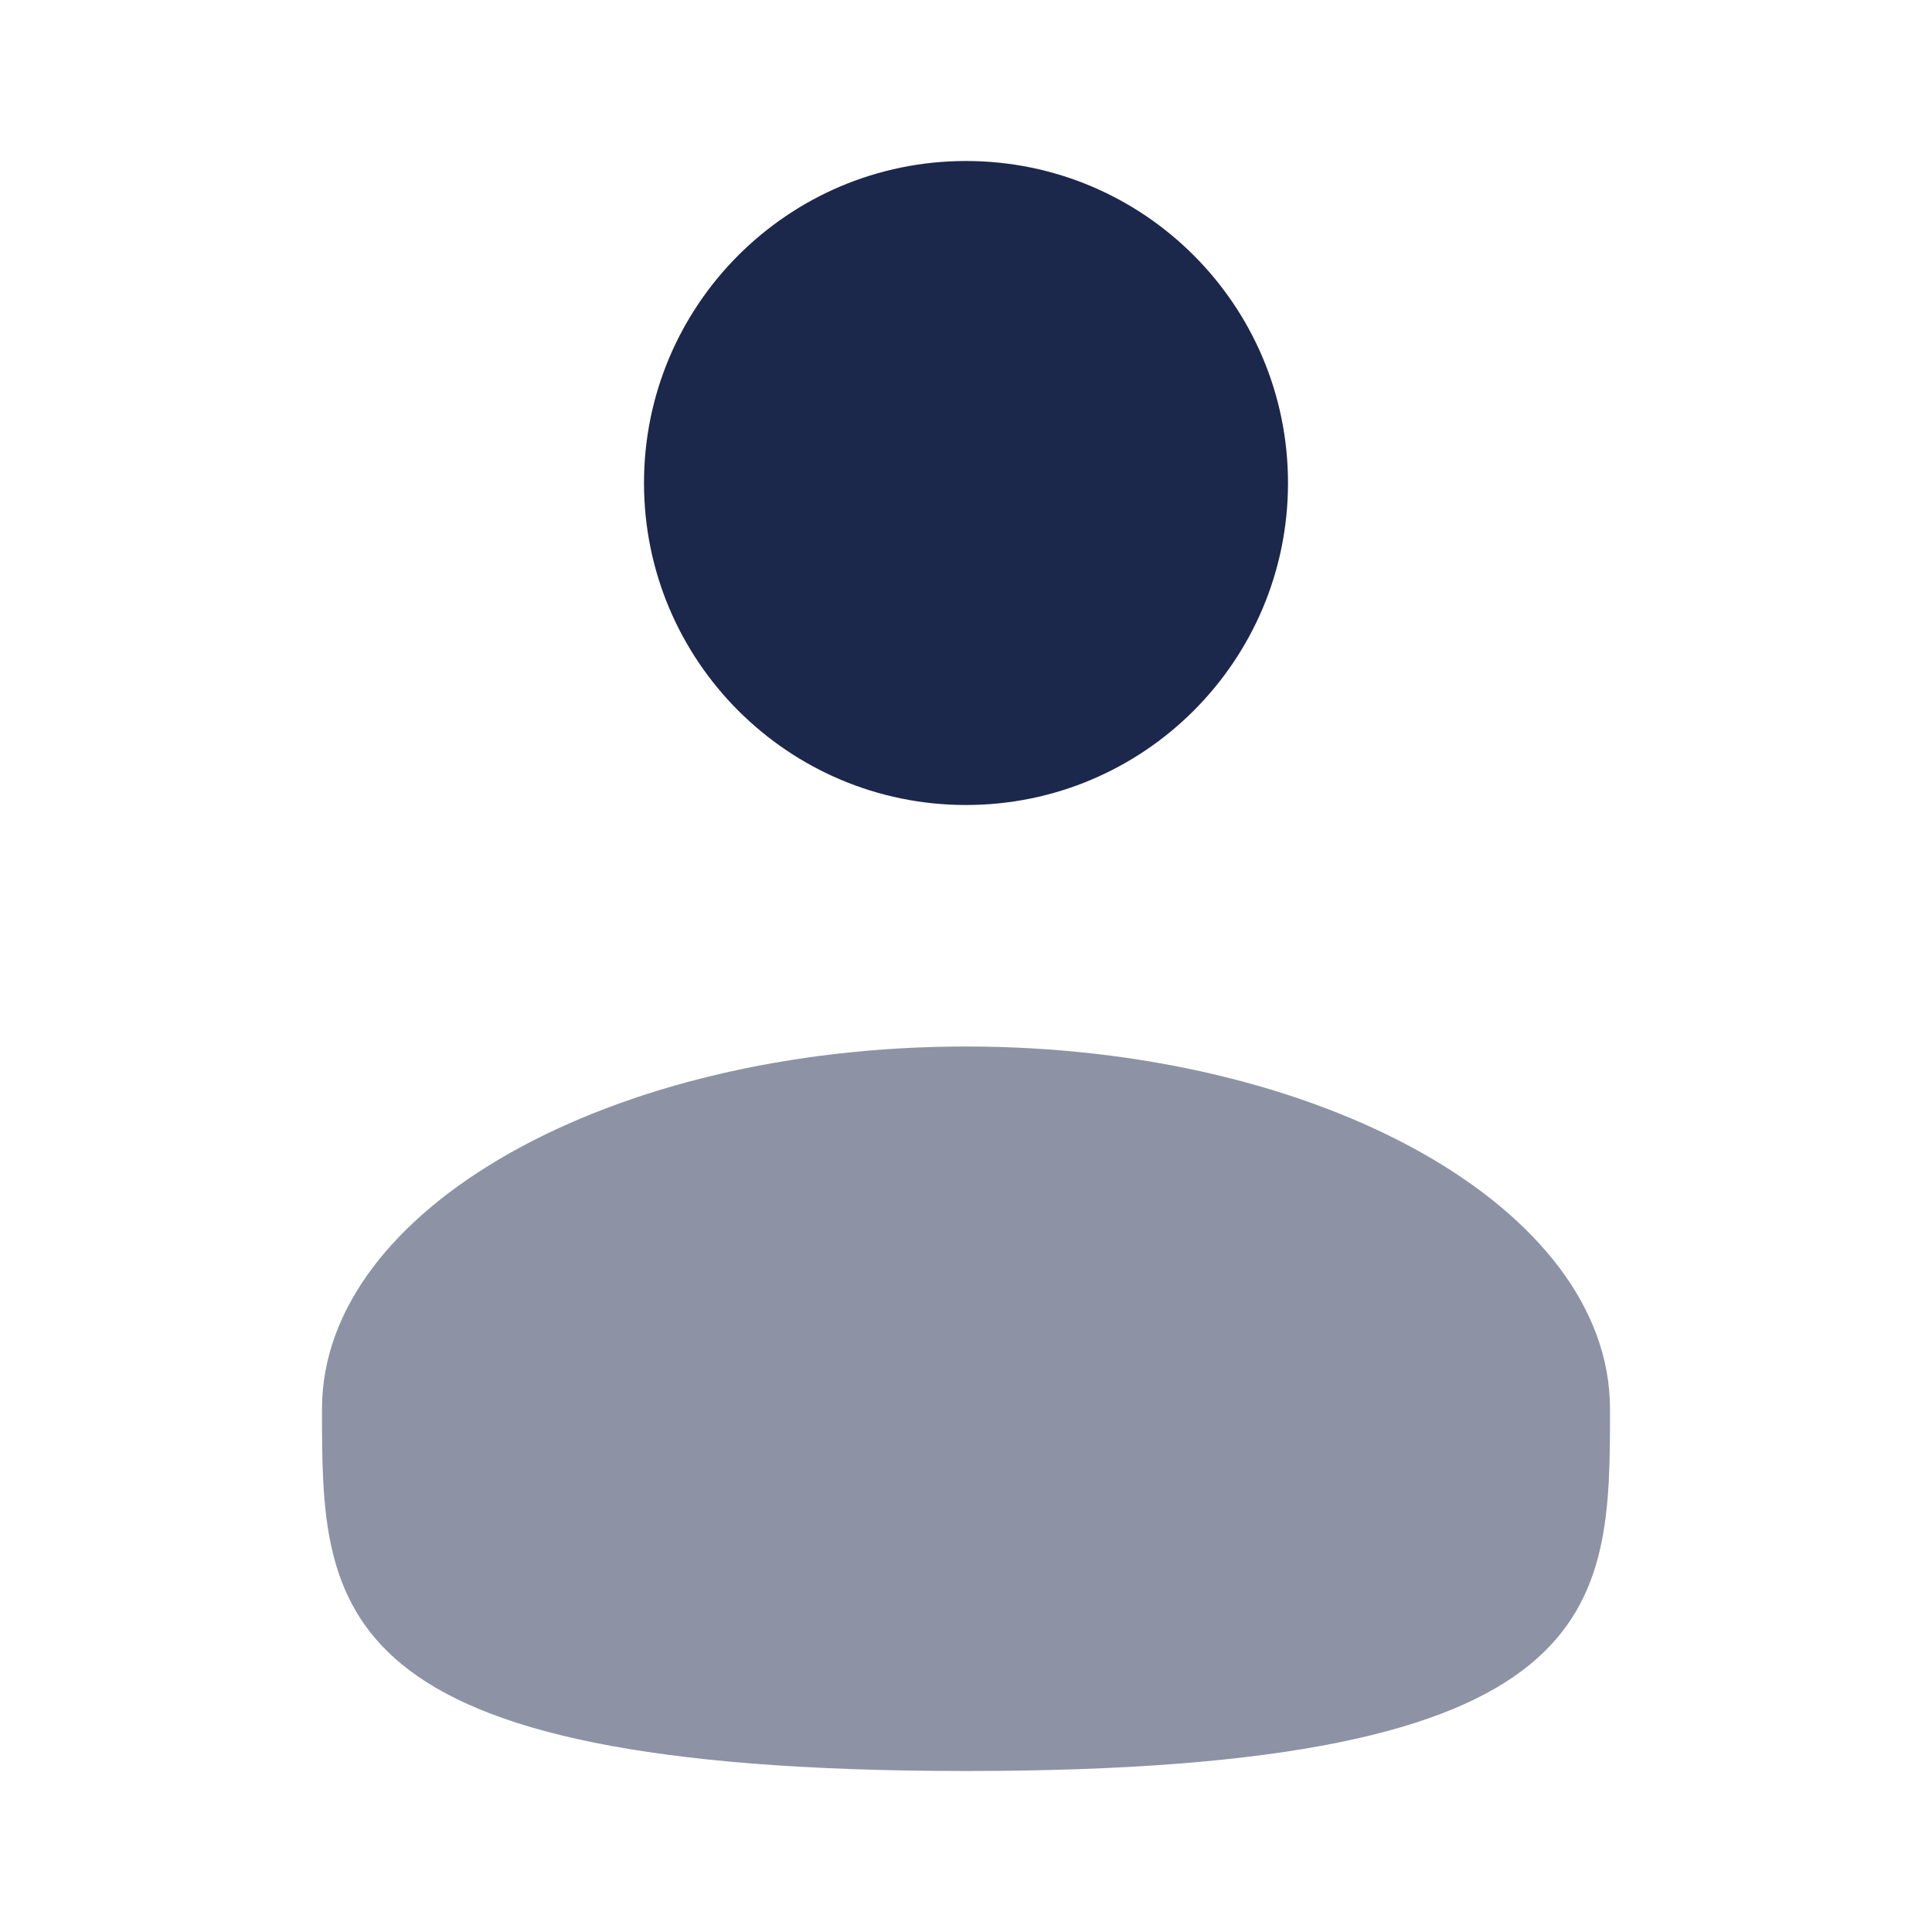
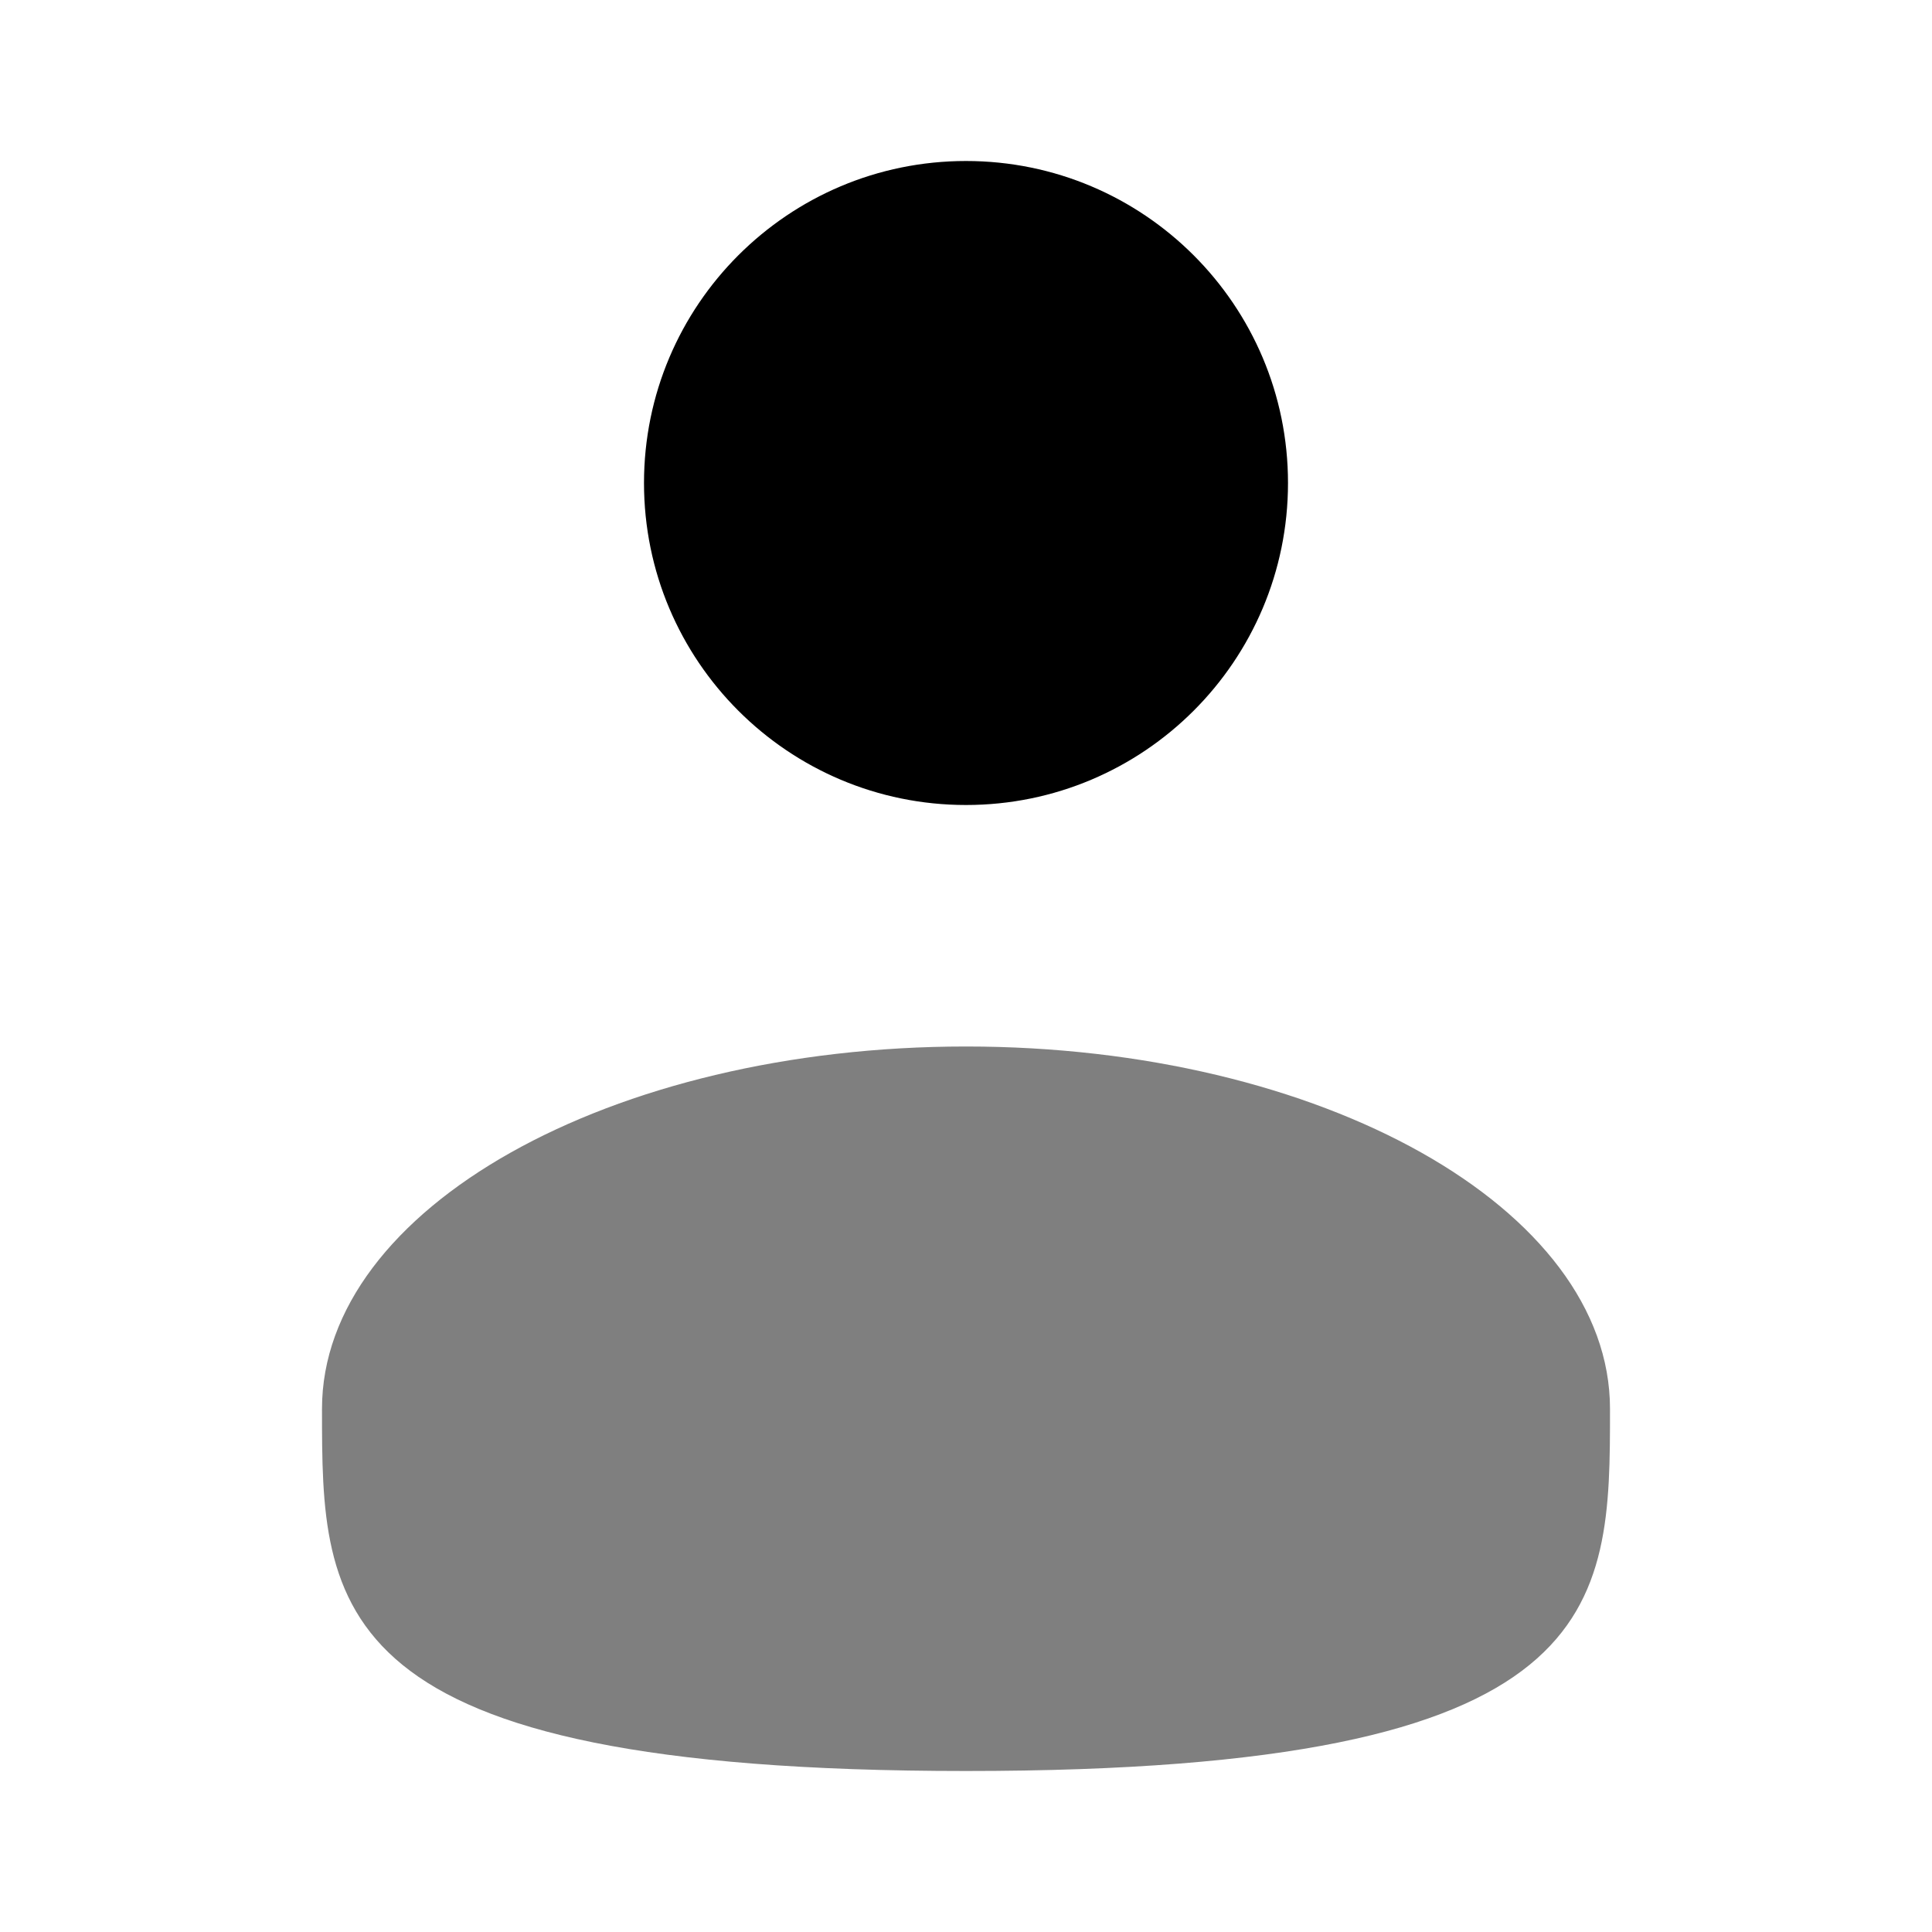
<svg xmlns="http://www.w3.org/2000/svg" width="800px" height="800px" viewBox="0 0 24 24" fill="none">
-   <circle cx="12" cy="6" r="4" fill="#1C274C" />
-   <path opacity="0.5" d="M20 17.5C20 19.985 20 22 12 22C4 22 4 19.985 4 17.5C4 15.015 7.582 13 12 13C16.418 13 20 15.015 20 17.5Z" fill="#1C274C" />
+   <circle cx="12" cy="6" r="4" fill="currentColor" />
+   <path opacity="0.5" d="M20 17.5C20 19.985 20 22 12 22C4 22 4 19.985 4 17.5C4 15.015 7.582 13 12 13C16.418 13 20 15.015 20 17.5Z" fill="currentColor" />
</svg>
